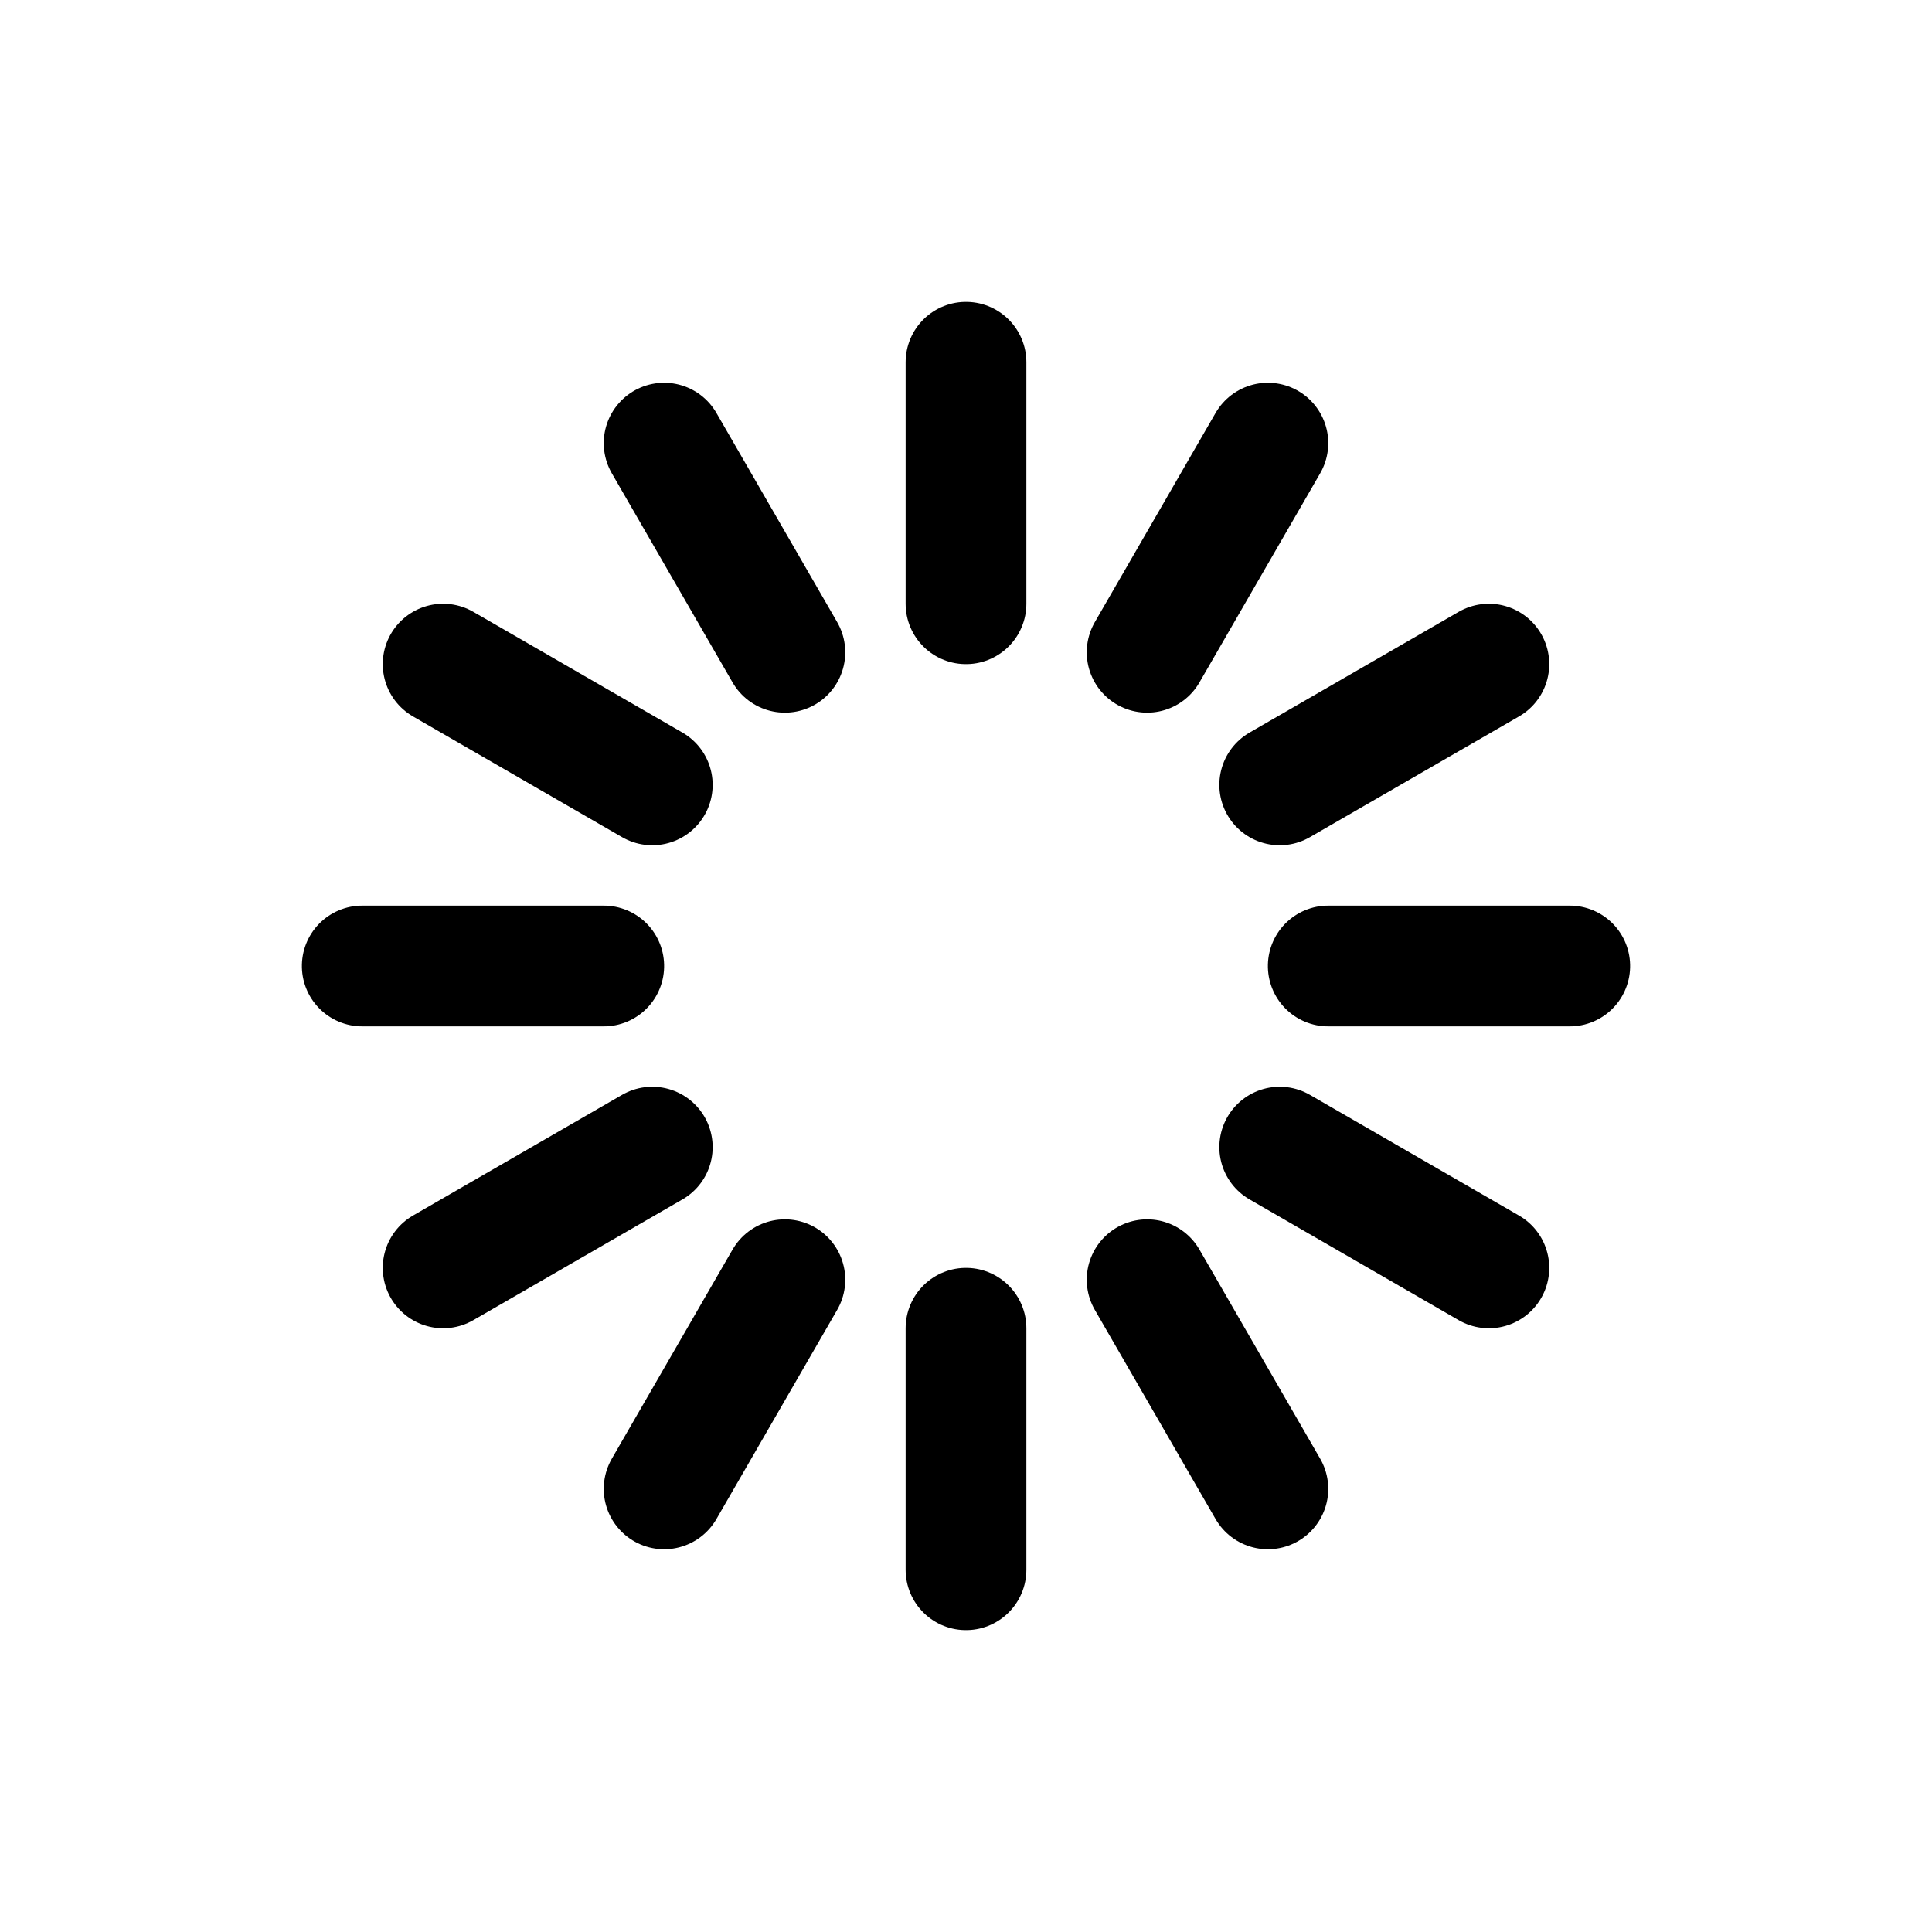
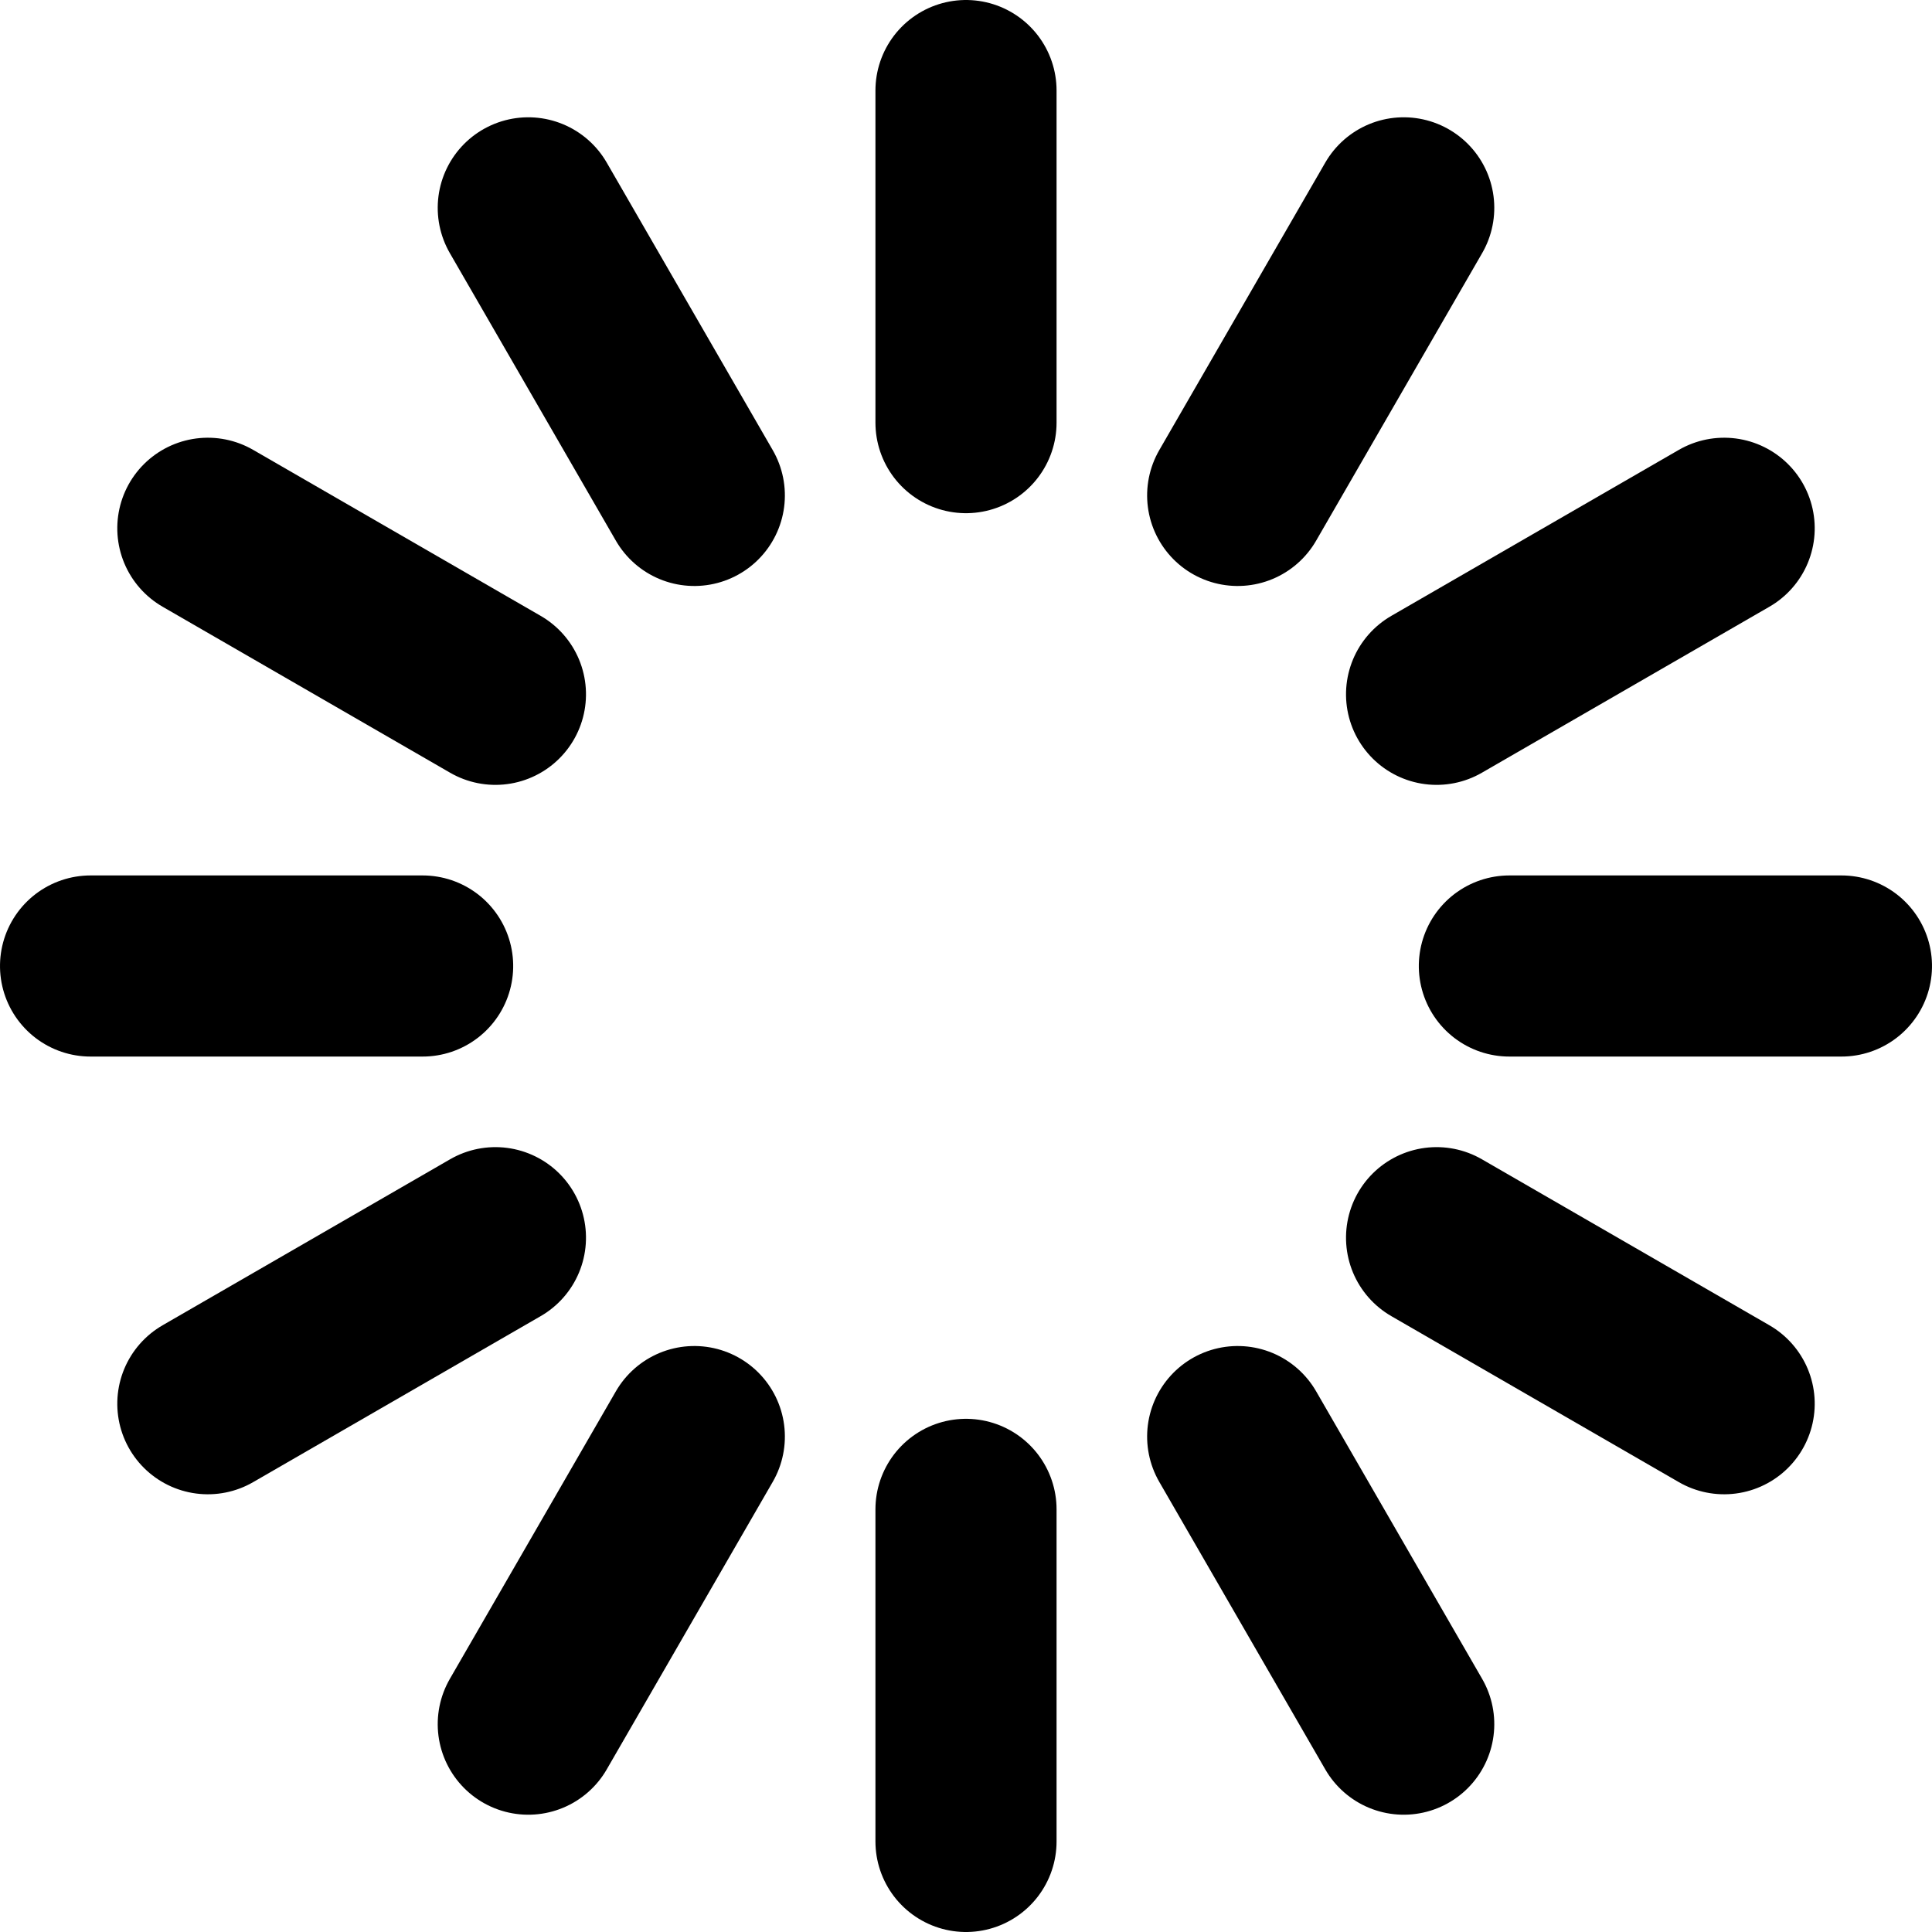
- <svg stroke="currentColor" height="1em" viewBox="0 0 64 64">
-   <g stroke-width="4" stroke-linecap="round">
-     <line y1="12" y2="20" transform="translate(32,32) rotate(180)">
-       <animate attributeName="stroke-opacity" dur="750ms" values="1;.85;.7;.65;.55;.45;.35;.25;.15;.1;0;1" repeatCount="indefinite" />
+ <svg height="1em" stroke="currentColor" viewBox="0 0 64 64">
+   <g stroke-width="6" stroke-linecap="round">
+     <line y1="18" y2="29" transform="translate(32,32) rotate(180)">
+       <animate attributeName="stroke-opacity" dur="750ms" values="1;0.85;0.7;0.65;0.55;0.45;0.35;0.25;0.15;0.1;0;1" repeatCount="indefinite" />
    </line>
-     <line y1="12" y2="20" transform="translate(32,32) rotate(210)">
-       <animate attributeName="stroke-opacity" dur="750ms" values="0;1;.85;.7;.65;.55;.45;.35;.25;.15;.1;0" repeatCount="indefinite" />
+     <line y1="18" y2="29" transform="translate(32,32) rotate(210)">
+       <animate attributeName="stroke-opacity" dur="750ms" values="0;1;0.85;0.7;0.65;0.55;0.45;0.35;0.25;0.15;0.1;0" repeatCount="indefinite" />
    </line>
-     <line y1="12" y2="20" transform="translate(32,32) rotate(240)">
-       <animate attributeName="stroke-opacity" dur="750ms" values=".1;0;1;.85;.7;.65;.55;.45;.35;.25;.15;.1" repeatCount="indefinite" />
+     <line y1="18" y2="29" transform="translate(32,32) rotate(240)">
+       <animate attributeName="stroke-opacity" dur="750ms" values="0.1;0;1;0.85;0.7;0.65;0.55;0.45;0.35;0.25;0.15;0.1" repeatCount="indefinite" />
    </line>
-     <line y1="12" y2="20" transform="translate(32,32) rotate(270)">
-       <animate attributeName="stroke-opacity" dur="750ms" values=".15;.1;0;1;.85;.7;.65;.55;.45;.35;.25;.15" repeatCount="indefinite" />
+     <line y1="18" y2="29" transform="translate(32,32) rotate(270)">
+       <animate attributeName="stroke-opacity" dur="750ms" values="0.15;0.1;0;1;0.85;0.7;0.65;0.55;0.45;0.35;0.25;0.15" repeatCount="indefinite" />
    </line>
-     <line y1="12" y2="20" transform="translate(32,32) rotate(300)">
-       <animate attributeName="stroke-opacity" dur="750ms" values=".25;.15;.1;0;1;.85;.7;.65;.55;.45;.35;.25" repeatCount="indefinite" />
+     <line y1="18" y2="29" transform="translate(32,32) rotate(300)">
+       <animate attributeName="stroke-opacity" dur="750ms" values="0.25;0.15;0.1;0;1;0.85;0.7;0.65;0.55;0.45;0.35;0.25" repeatCount="indefinite" />
    </line>
-     <line y1="12" y2="20" transform="translate(32,32) rotate(330)">
-       <animate attributeName="stroke-opacity" dur="750ms" values=".35;.25;.15;.1;0;1;.85;.7;.65;.55;.45;.35" repeatCount="indefinite" />
+     <line y1="18" y2="29" transform="translate(32,32) rotate(330)">
+       <animate attributeName="stroke-opacity" dur="750ms" values="0.35;0.25;0.15;0.1;0;1;0.85;0.7;0.65;0.55;0.45;0.35" repeatCount="indefinite" />
    </line>
-     <line y1="12" y2="20" transform="translate(32,32) rotate(0)">
-       <animate attributeName="stroke-opacity" dur="750ms" values=".45;.35;.25;.15;.1;0;1;.85;.7;.65;.55;.45" repeatCount="indefinite" />
+     <line y1="18" y2="29" transform="translate(32,32) rotate(0)">
+       <animate attributeName="stroke-opacity" dur="750ms" values="0.45;0.35;0.25;0.15;0.1;0;1;0.85;0.7;0.65;0.55;0.45" repeatCount="indefinite" />
    </line>
-     <line y1="12" y2="20" transform="translate(32,32) rotate(30)">
-       <animate attributeName="stroke-opacity" dur="750ms" values=".55;.45;.35;.25;.15;.1;0;1;.85;.7;.65;.55" repeatCount="indefinite" />
+     <line y1="18" y2="29" transform="translate(32,32) rotate(30)">
+       <animate attributeName="stroke-opacity" dur="750ms" values="0.55;0.45;0.35;0.25;0.15;0.1;0;1;0.85;0.7;0.65;0.55" repeatCount="indefinite" />
    </line>
-     <line y1="12" y2="20" transform="translate(32,32) rotate(60)">
-       <animate attributeName="stroke-opacity" dur="750ms" values=".65;.55;.45;.35;.25;.15;.1;0;1;.85;.7;.65" repeatCount="indefinite" />
+     <line y1="18" y2="29" transform="translate(32,32) rotate(60)">
+       <animate attributeName="stroke-opacity" dur="750ms" values="0.65;0.55;0.45;0.35;0.25;0.15;0.1;0;1;0.85;0.7;0.65" repeatCount="indefinite" />
    </line>
-     <line y1="12" y2="20" transform="translate(32,32) rotate(90)">
-       <animate attributeName="stroke-opacity" dur="750ms" values=".7;.65;.55;.45;.35;.25;.15;.1;0;1;.85;.7" repeatCount="indefinite" />
+     <line y1="18" y2="29" transform="translate(32,32) rotate(90)">
+       <animate attributeName="stroke-opacity" dur="750ms" values="0.7;0.65;0.55;0.45;0.35;0.25;0.15;0.1;0;1;0.85;0.7" repeatCount="indefinite" />
    </line>
-     <line y1="12" y2="20" transform="translate(32,32) rotate(120)">
-       <animate attributeName="stroke-opacity" dur="750ms" values=".85;.7;.65;.55;.45;.35;.25;.15;.1;0;1;.85" repeatCount="indefinite" />
+     <line y1="18" y2="29" transform="translate(32,32) rotate(120)">
+       <animate attributeName="stroke-opacity" dur="750ms" values="0.85;0.7;0.65;0.55;0.45;0.35;0.25;0.15;0.1;0;1;0.85" repeatCount="indefinite" />
    </line>
-     <line y1="12" y2="20" transform="translate(32,32) rotate(150)">
-       <animate attributeName="stroke-opacity" dur="750ms" values="1;.85;.7;.65;.55;.45;.35;.25;.15;.1;0;1" repeatCount="indefinite" />
+     <line y1="18" y2="29" transform="translate(32,32) rotate(150)">
+       <animate attributeName="stroke-opacity" dur="750ms" values="1;0.85;0.7;0.65;0.55;0.45;0.35;0.25;0.15;0.1;0;1" repeatCount="indefinite" />
    </line>
  </g>
</svg>
